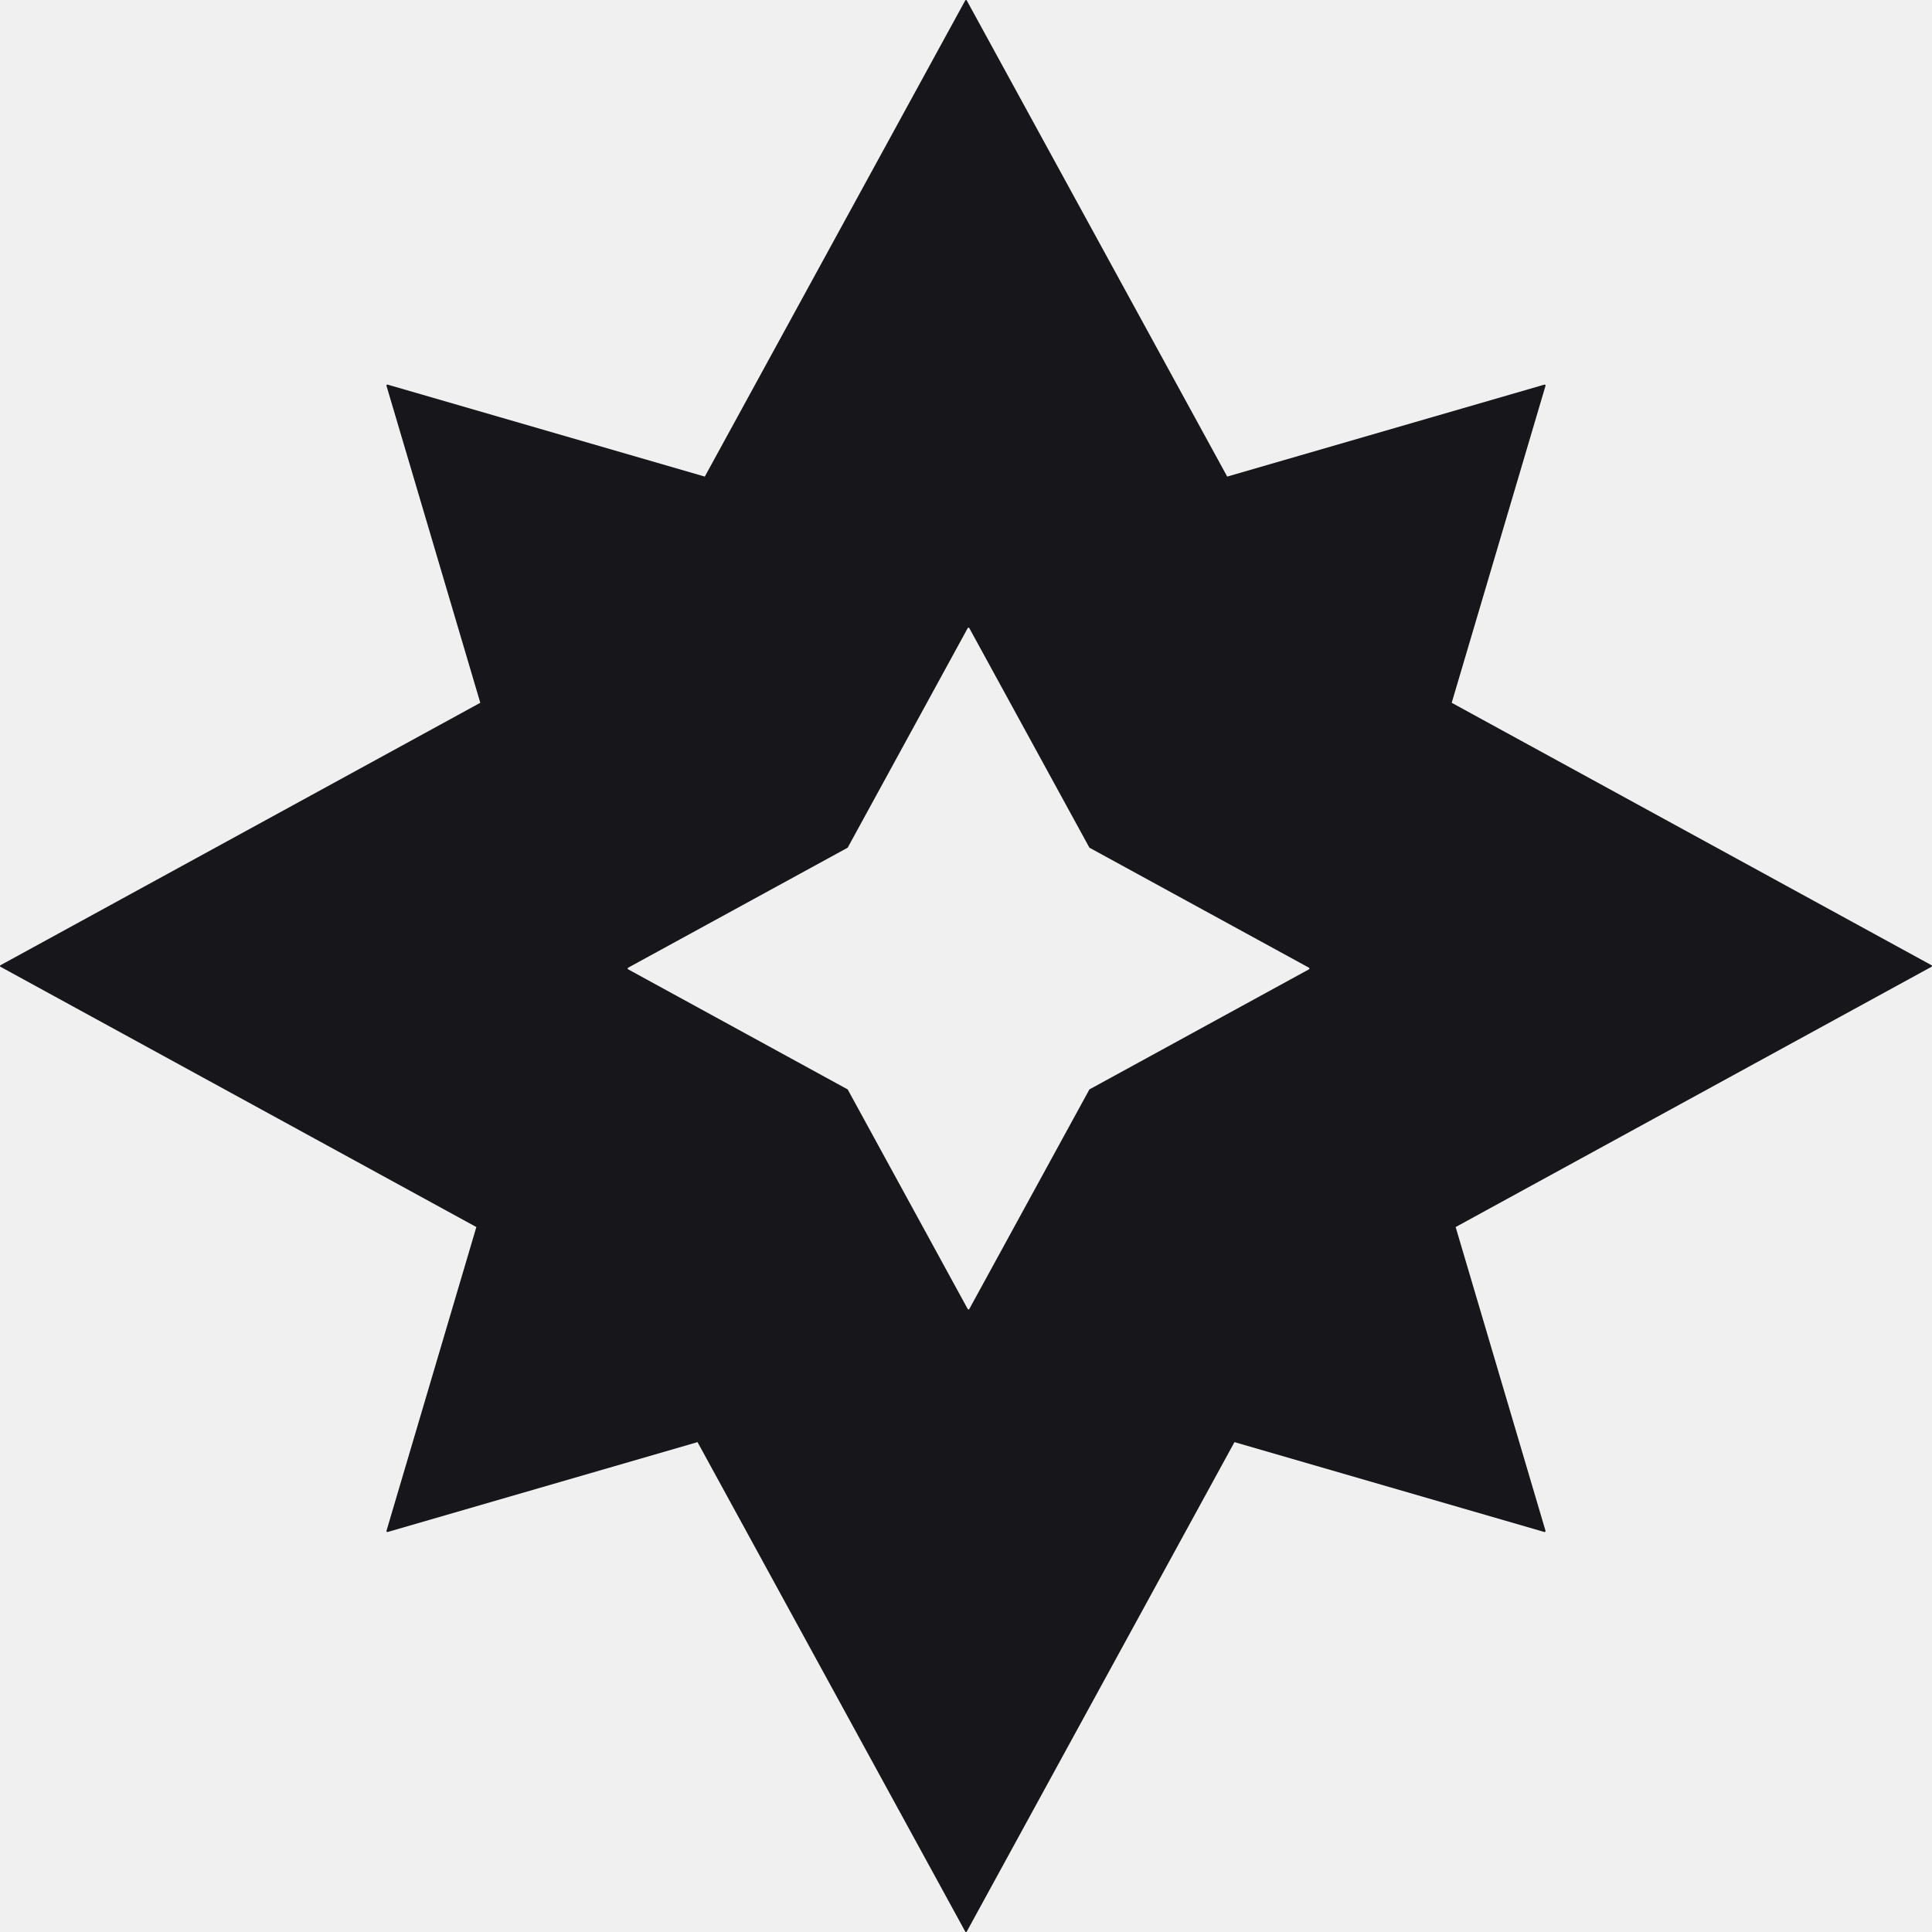
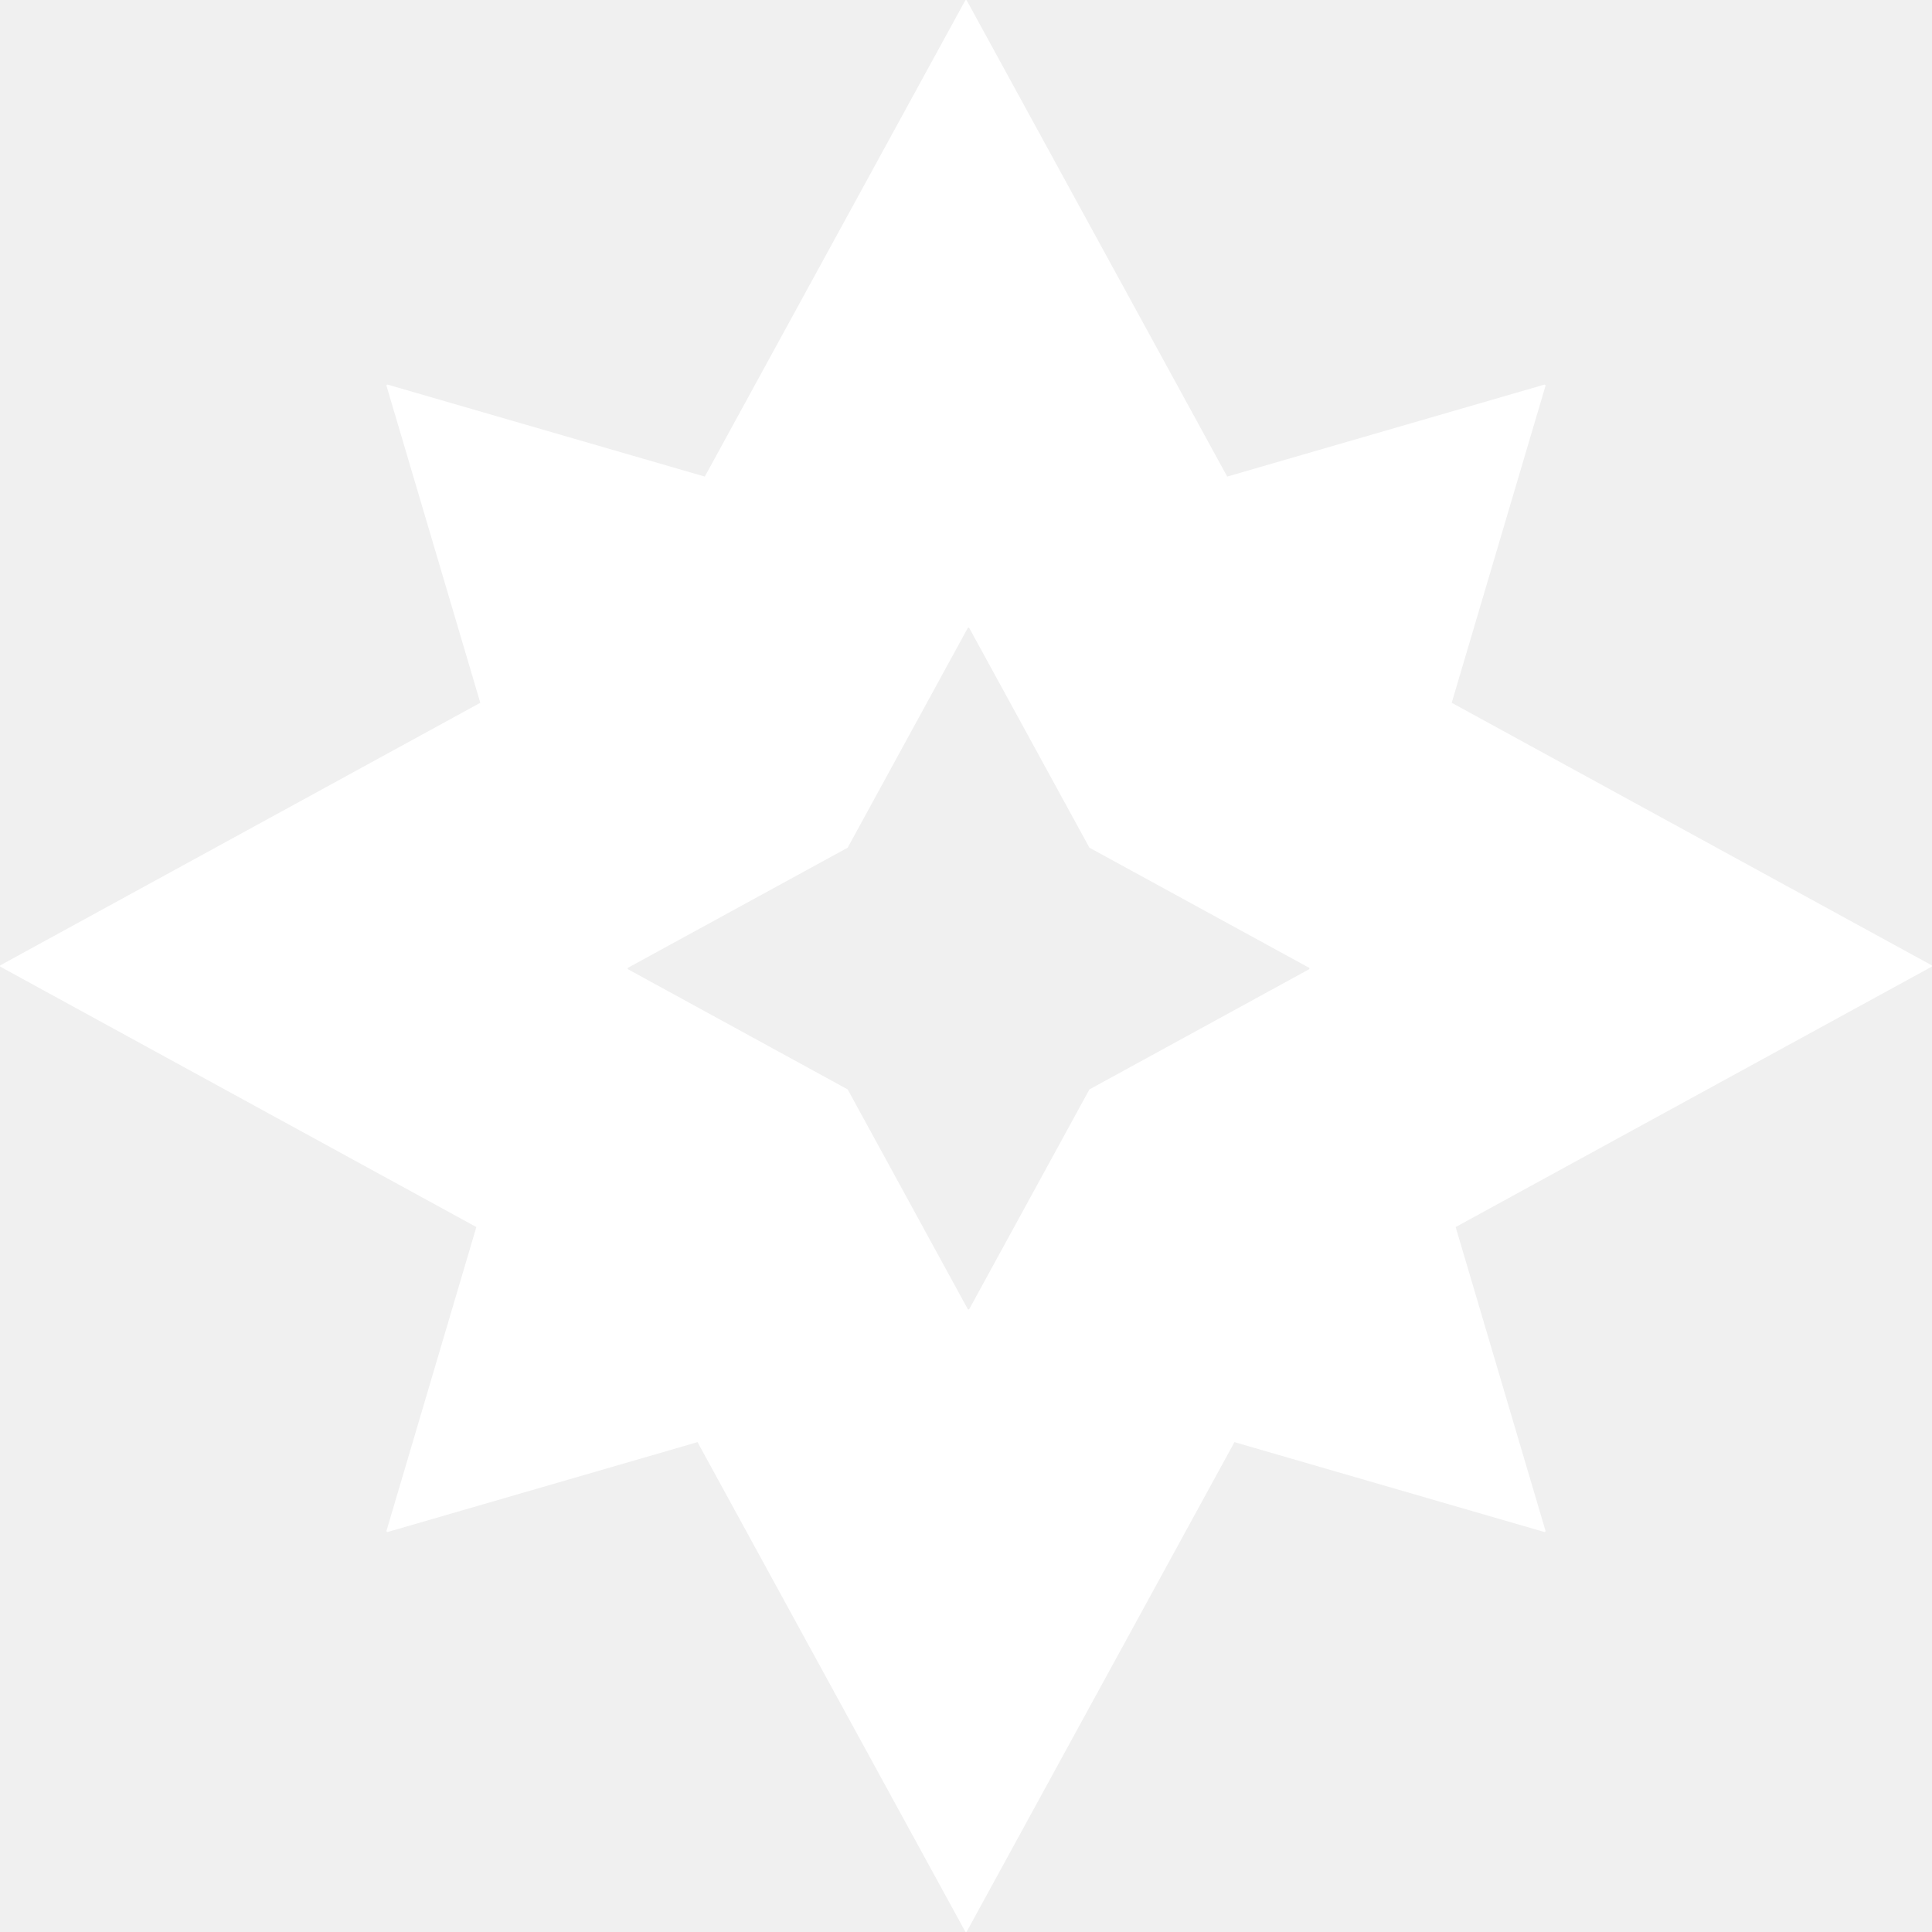
<svg xmlns="http://www.w3.org/2000/svg" width="25" height="25" viewBox="0 0 25 25" fill="none">
-   <path fill-rule="evenodd" clip-rule="evenodd" d="M5.016 19.824L9.026 18.661L12.49 24.994C12.494 25.002 12.506 25.002 12.51 24.994L15.974 18.661L19.984 19.824C19.993 19.826 20.001 19.818 19.999 19.809L18.836 15.878L24.994 12.51C25.002 12.506 25.002 12.494 24.994 12.49L18.785 9.094L19.999 4.992C20.001 4.983 19.993 4.974 19.984 4.977L15.88 6.167L12.51 0.006C12.506 -0.002 12.494 -0.002 12.49 0.006L9.12 6.167L5.016 4.977C5.007 4.974 4.999 4.983 5.001 4.992L6.215 9.094L0.006 12.49C-0.002 12.494 -0.002 12.506 0.006 12.51L6.164 15.878L5.001 19.809C4.999 19.818 5.007 19.826 5.016 19.824ZM8.128 12.543L10.969 14.097L12.522 16.938C12.527 16.946 12.539 16.946 12.543 16.938L14.097 14.097L16.938 12.543C16.946 12.539 16.946 12.527 16.938 12.522L14.097 10.969L12.543 8.128C12.539 8.12 12.527 8.12 12.522 8.128L10.969 10.969L8.128 12.522C8.12 12.527 8.12 12.539 8.128 12.543Z" fill="#17171B" />
+   <path fill-rule="evenodd" clip-rule="evenodd" d="M5.016 19.824L9.026 18.661L12.49 24.994C12.494 25.002 12.506 25.002 12.51 24.994L15.974 18.661L19.984 19.824C19.993 19.826 20.001 19.818 19.999 19.809L18.836 15.878L24.994 12.51C25.002 12.506 25.002 12.494 24.994 12.49L18.785 9.094L19.999 4.992C20.001 4.983 19.993 4.974 19.984 4.977L15.88 6.167L12.51 0.006C12.506 -0.002 12.494 -0.002 12.49 0.006L9.12 6.167L5.016 4.977C5.007 4.974 4.999 4.983 5.001 4.992L6.215 9.094L0.006 12.49C-0.002 12.494 -0.002 12.506 0.006 12.51L6.164 15.878L5.001 19.809C4.999 19.818 5.007 19.826 5.016 19.824ZM8.128 12.543L10.969 14.097L12.522 16.938C12.527 16.946 12.539 16.946 12.543 16.938L14.097 14.097L16.938 12.543C16.946 12.539 16.946 12.527 16.938 12.522L14.097 10.969L12.543 8.128C12.539 8.12 12.527 8.12 12.522 8.128L10.969 10.969L8.128 12.522C8.12 12.527 8.12 12.539 8.128 12.543Z" fill="white" />
</svg>
